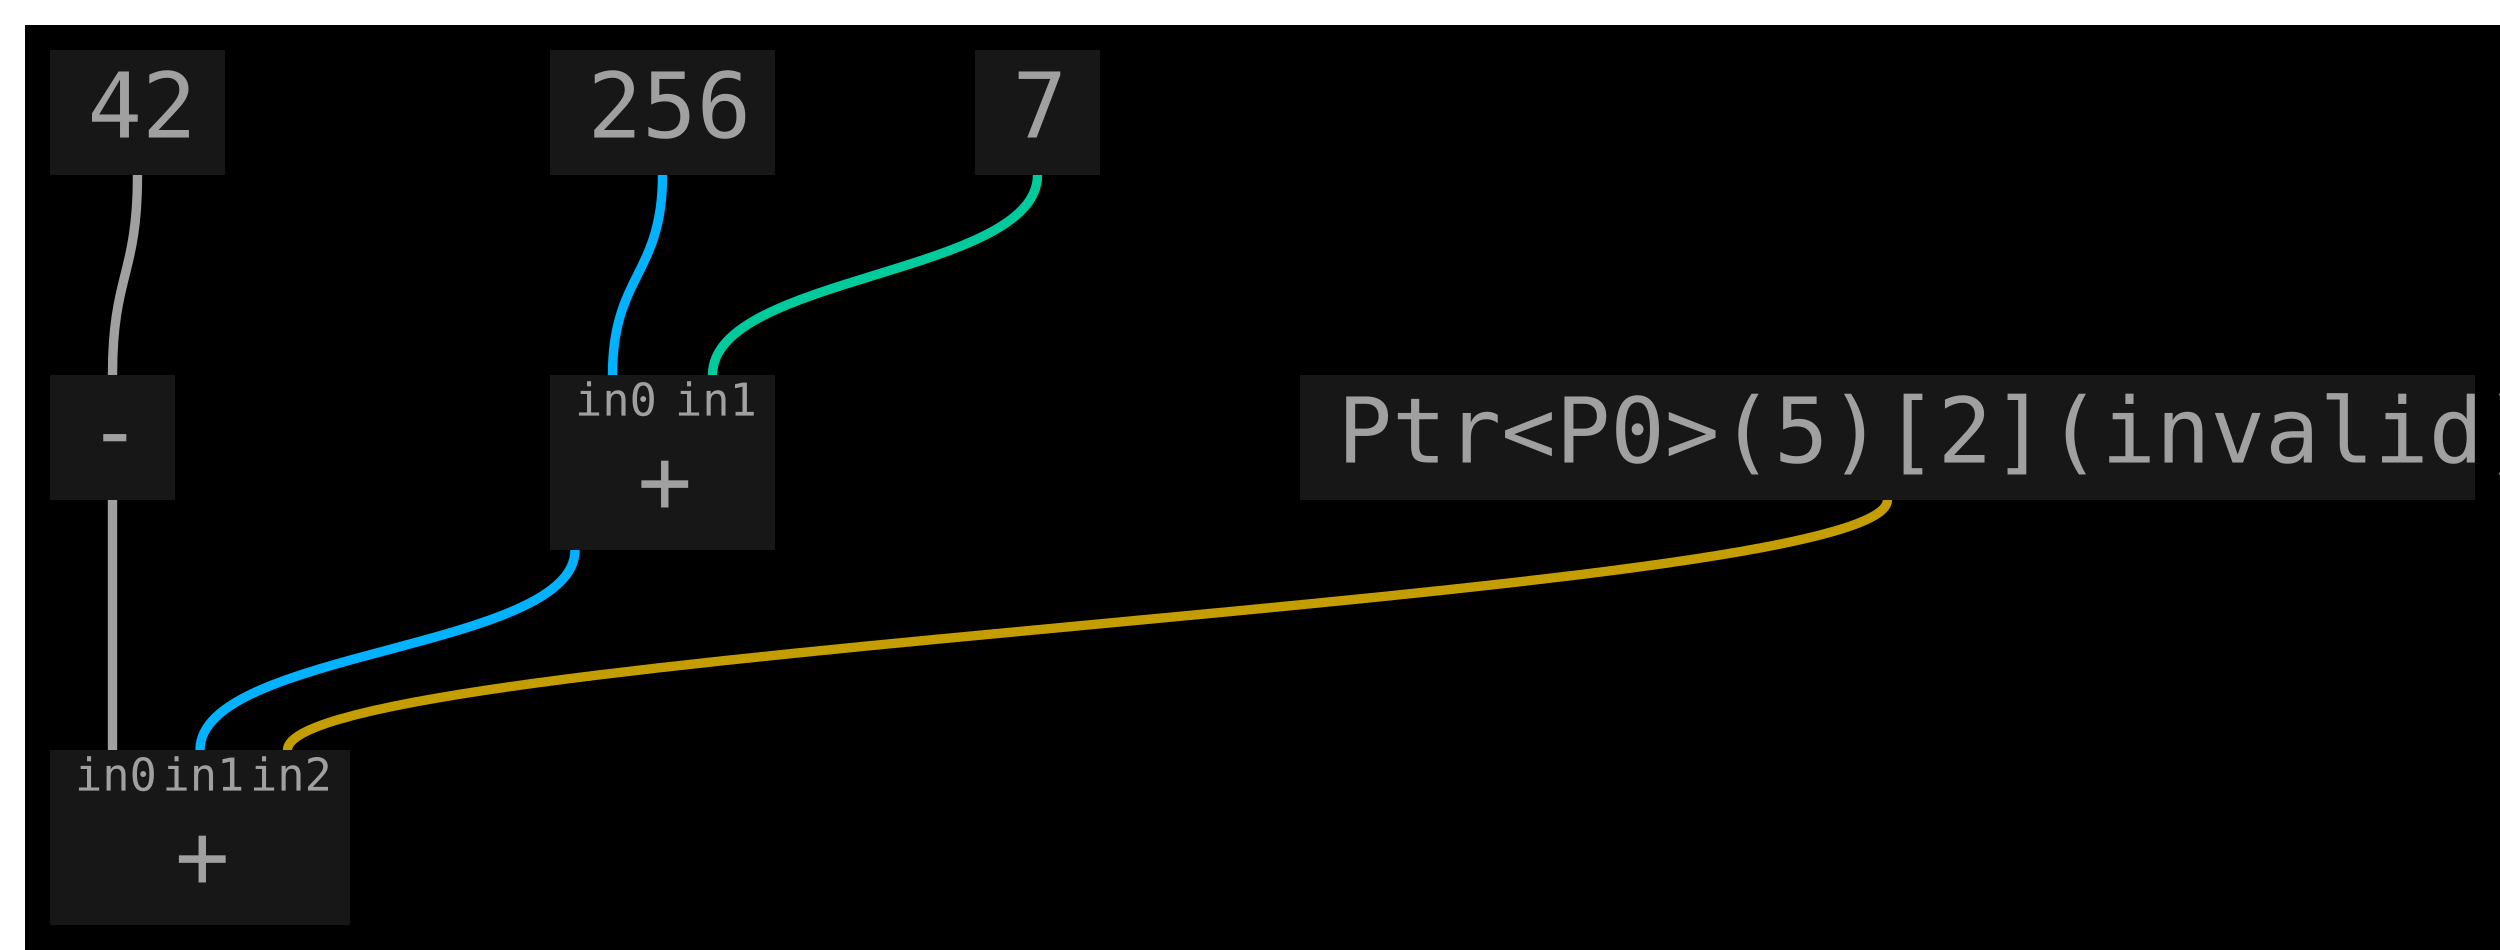
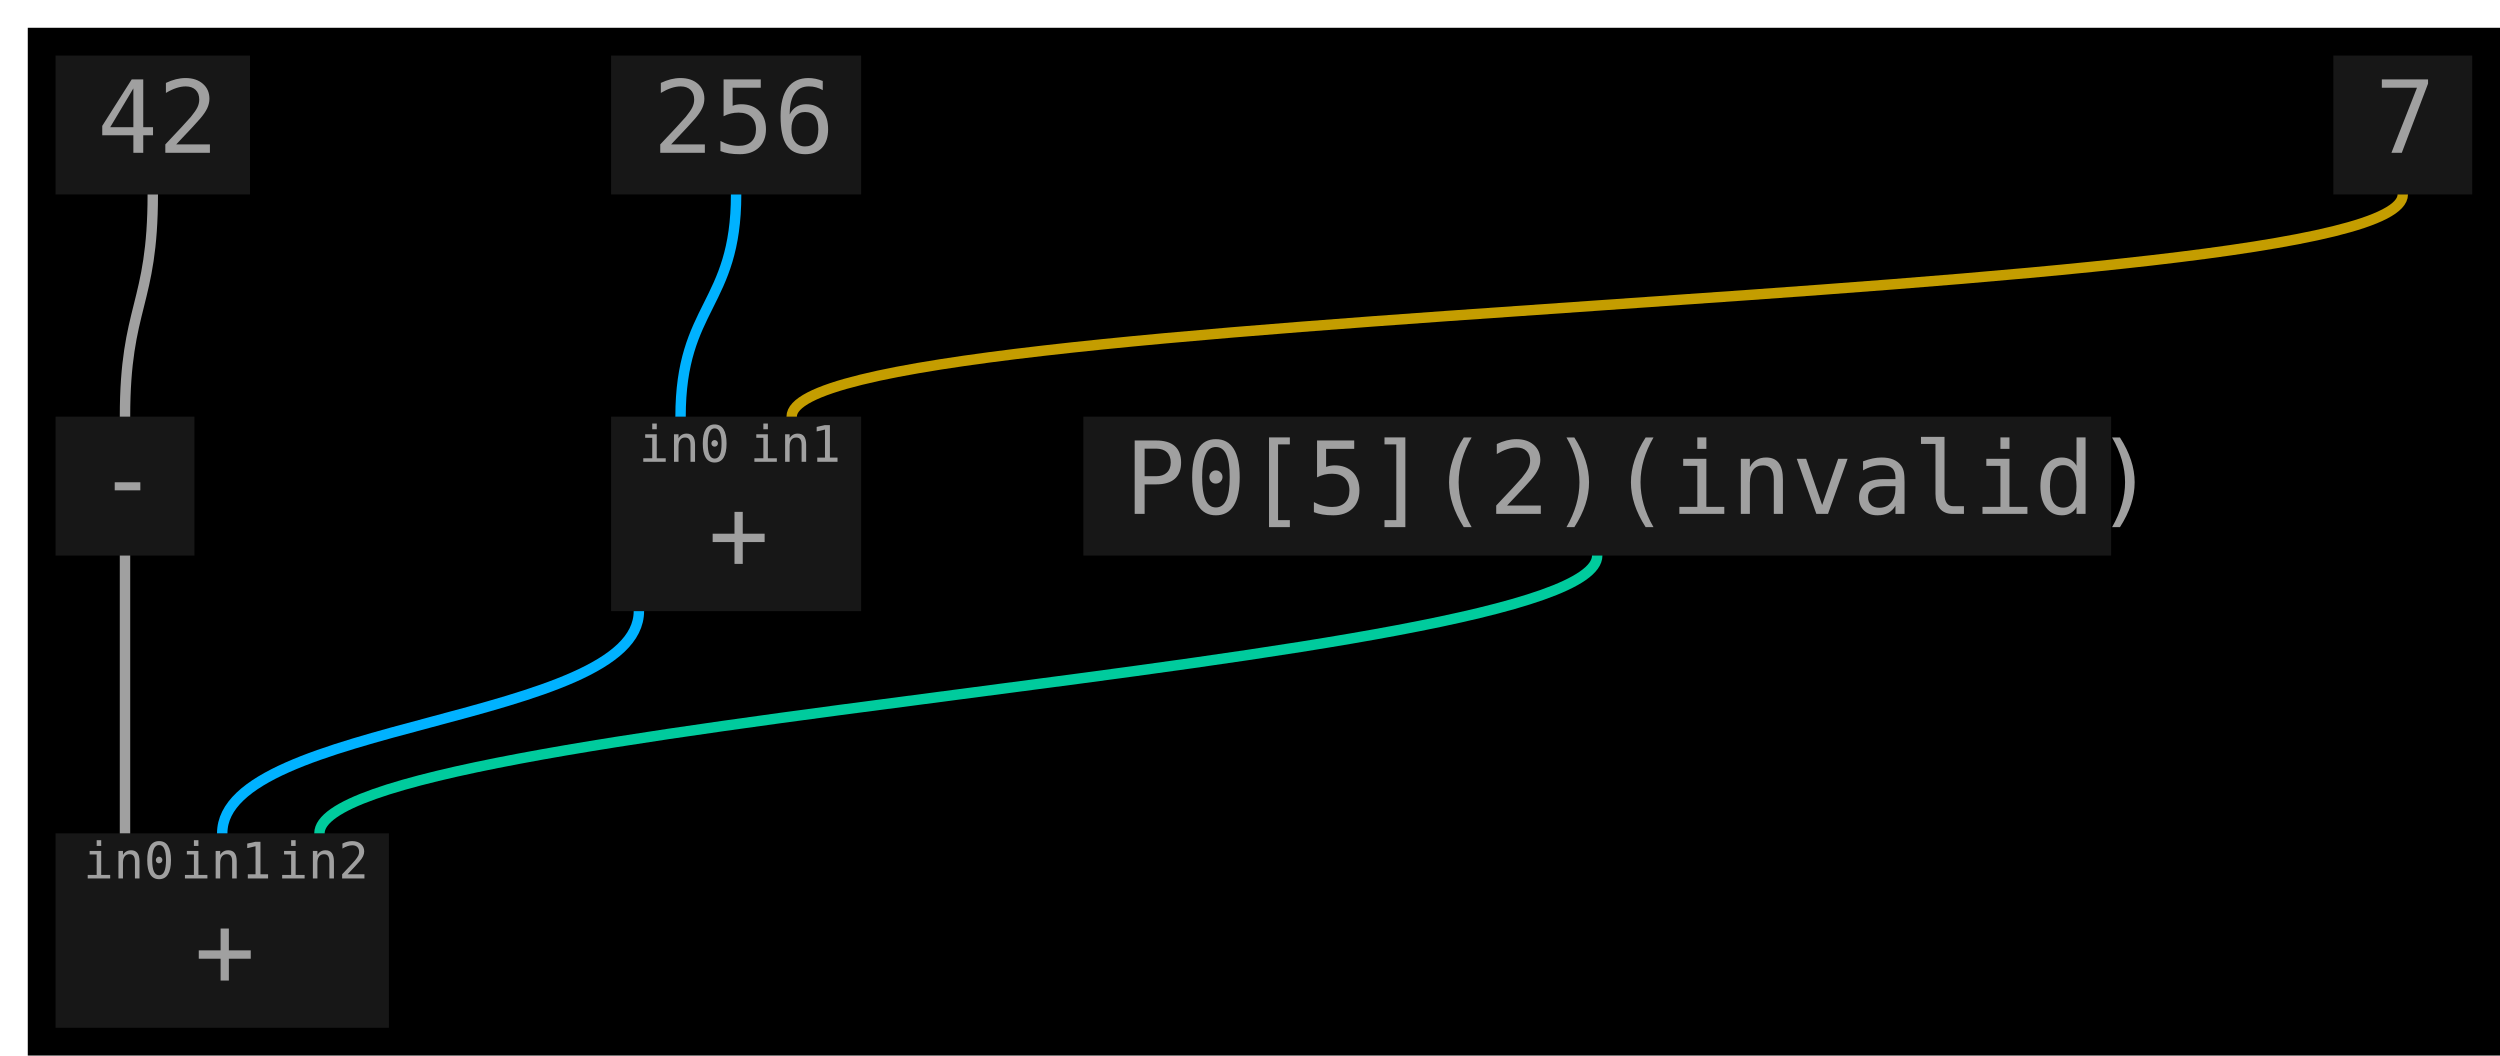
- <svg xmlns="http://www.w3.org/2000/svg" preserveAspectRatio="meet" viewBox="-128 -128 12800 4864" width="100%" height="100%" version="1.1">
-   <rect fill="#000" x="0" y="0" width="12672" height="4736" />
+ <svg xmlns="http://www.w3.org/2000/svg" preserveAspectRatio="meet" viewBox="-128 -128 11520 4864" width="100%" height="100%" version="1.1">
+   <rect fill="#000" x="0" y="0" width="11392" height="4736" />
  <rect fill="#171717" x="128" y="128" width="896" height="640" />
  <polyline stroke="#0000" stroke-width="0" points="128,128 1024,128 1024,768 128,768 128,128" fill="#0000" />
  <rect fill="#171717" x="128" y="1792" width="640" height="640" />
  <polyline stroke="#0000" stroke-width="0" points="128,1792 768,1792 768,2432 128,2432 128,1792" fill="#0000" />
  <rect fill="#171717" x="128" y="3712" width="1536" height="896" />
  <polyline stroke="#0000" stroke-width="0" points="128,3712 1664,3712 1664,4608 128,4608 128,3712" fill="#0000" />
  <rect fill="#171717" x="2688" y="128" width="1152" height="640" />
  <polyline stroke="#0000" stroke-width="0" points="2688,128 3840,128 3840,768 2688,768 2688,128" fill="#0000" />
  <rect fill="#171717" x="2688" y="1792" width="1152" height="896" />
  <polyline stroke="#0000" stroke-width="0" points="2688,1792 3840,1792 3840,2688 2688,2688 2688,1792" fill="#0000" />
-   <rect fill="#171717" x="4864" y="128" width="640" height="640" />
-   <polyline stroke="#0000" stroke-width="0" points="4864,128 5504,128 5504,768 4864,768 4864,128" fill="#0000" />
-   <rect fill="#171717" x="6528" y="1792" width="6016" height="640" />
-   <polyline stroke="#0000" stroke-width="0" points="6528,1792 12544,1792 12544,2432 6528,2432 6528,1792" fill="#0000" />
+   <rect fill="#171717" x="4864" y="1792" width="4736" height="640" />
+   <polyline stroke="#0000" stroke-width="0" points="4864,1792 9600,1792 9600,2432 4864,2432 4864,1792" fill="#0000" />
+   <rect fill="#171717" x="10624" y="128" width="640" height="640" />
+   <polyline stroke="#0000" stroke-width="0" points="10624,128 11264,128 11264,768 10624,768 10624,128" fill="#0000" />
  <path stroke="#a0a0a0" stroke-width="48" fill="#0000" d="M 576,768 C 576,1280 448,1280 448,1792" />
  <path stroke="#a0a0a0" stroke-width="48" fill="#0000" d="M 448,2432 C 448,2944 448,3200 448,3712" />
  <path stroke="#00b2ff" stroke-width="48" fill="#0000" d="M 2816,2688 C 2816,3200 896,3200 896,3712" />
-   <path stroke="#c49d00" stroke-width="48" fill="#0000" d="M 9536,2432 C 9536,2944 1344,3200 1344,3712" />
+   <path stroke="#00cb9d" stroke-width="48" fill="#0000" d="M 7232,2432 C 7232,2944 1344,3200 1344,3712" />
  <path stroke="#00b2ff" stroke-width="48" fill="#0000" d="M 3264,768 C 3264,1280 3008,1280 3008,1792" />
-   <path stroke="#00cb9d" stroke-width="48" fill="#0000" d="M 5184,768 C 5184,1280 3520,1280 3520,1792" />
+   <path stroke="#c49d00" stroke-width="48" fill="#0000" d="M 10944,768 C 10944,1280 3520,1280 3520,1792" />
  <text fill="#a0a0a0" font-size="464" font-family="monospace" x="320" y="576" textLength="512">42</text>
  <text fill="#a0a0a0" font-size="464" font-family="monospace" x="320" y="2240" textLength="256">-</text>
  <text fill="#a0a0a0" font-size="232" font-family="monospace" x="256" y="3920" textLength="384">in0</text>
  <text fill="#a0a0a0" font-size="232" font-family="monospace" x="704" y="3920" textLength="384">in1</text>
  <text fill="#a0a0a0" font-size="232" font-family="monospace" x="1152" y="3920" textLength="384">in2</text>
  <text fill="#a0a0a0" font-size="464" font-family="monospace" x="768" y="4416" textLength="256">+</text>
  <text fill="#a0a0a0" font-size="464" font-family="monospace" x="2880" y="576" textLength="768">256</text>
  <text fill="#a0a0a0" font-size="232" font-family="monospace" x="2816" y="2000" textLength="384">in0</text>
  <text fill="#a0a0a0" font-size="232" font-family="monospace" x="3328" y="2000" textLength="384">in1</text>
  <text fill="#a0a0a0" font-size="464" font-family="monospace" x="3136" y="2496" textLength="256">+</text>
-   <text fill="#a0a0a0" font-size="464" font-family="monospace" x="5056" y="576" textLength="256">7</text>
-   <text fill="#a0a0a0" font-size="464" font-family="monospace" x="6720" y="2240" textLength="5632">Ptr&lt;P0&gt;(5)[2](invalid)</text>
+   <text fill="#a0a0a0" font-size="464" font-family="monospace" x="5056" y="2240" textLength="4352">P0[5](2)(invalid)</text>
+   <text fill="#a0a0a0" font-size="464" font-family="monospace" x="10816" y="576" textLength="256">7</text>
</svg>
